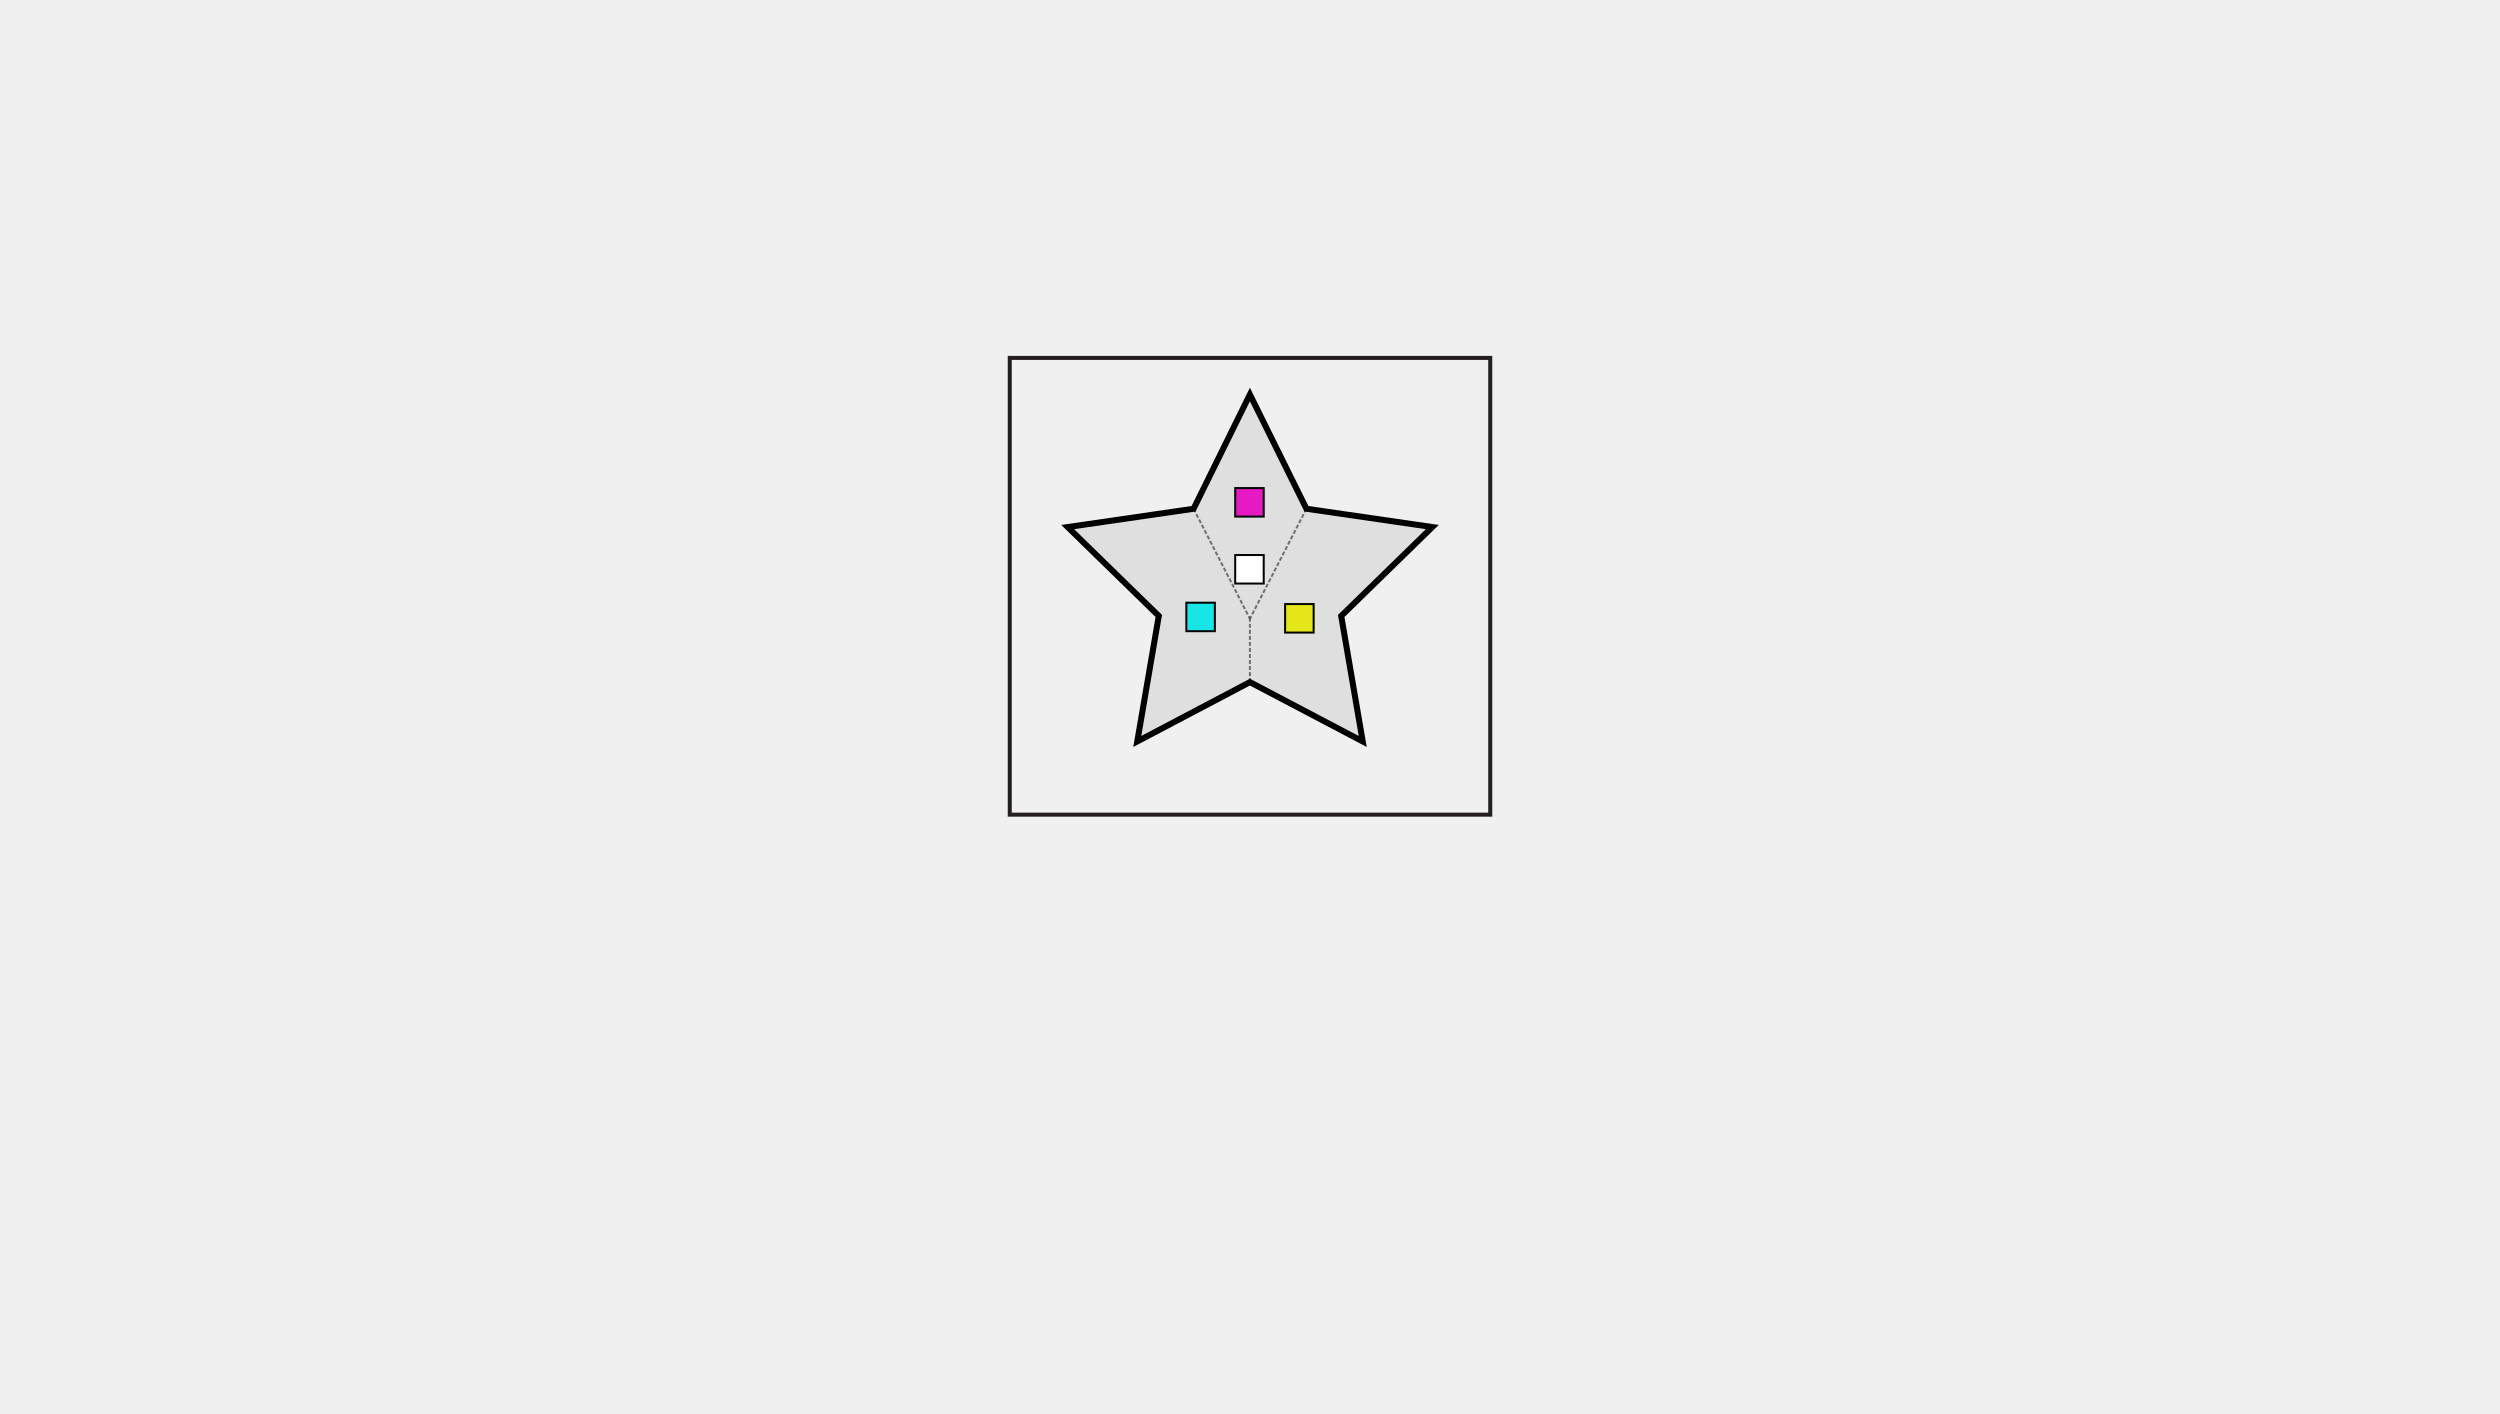
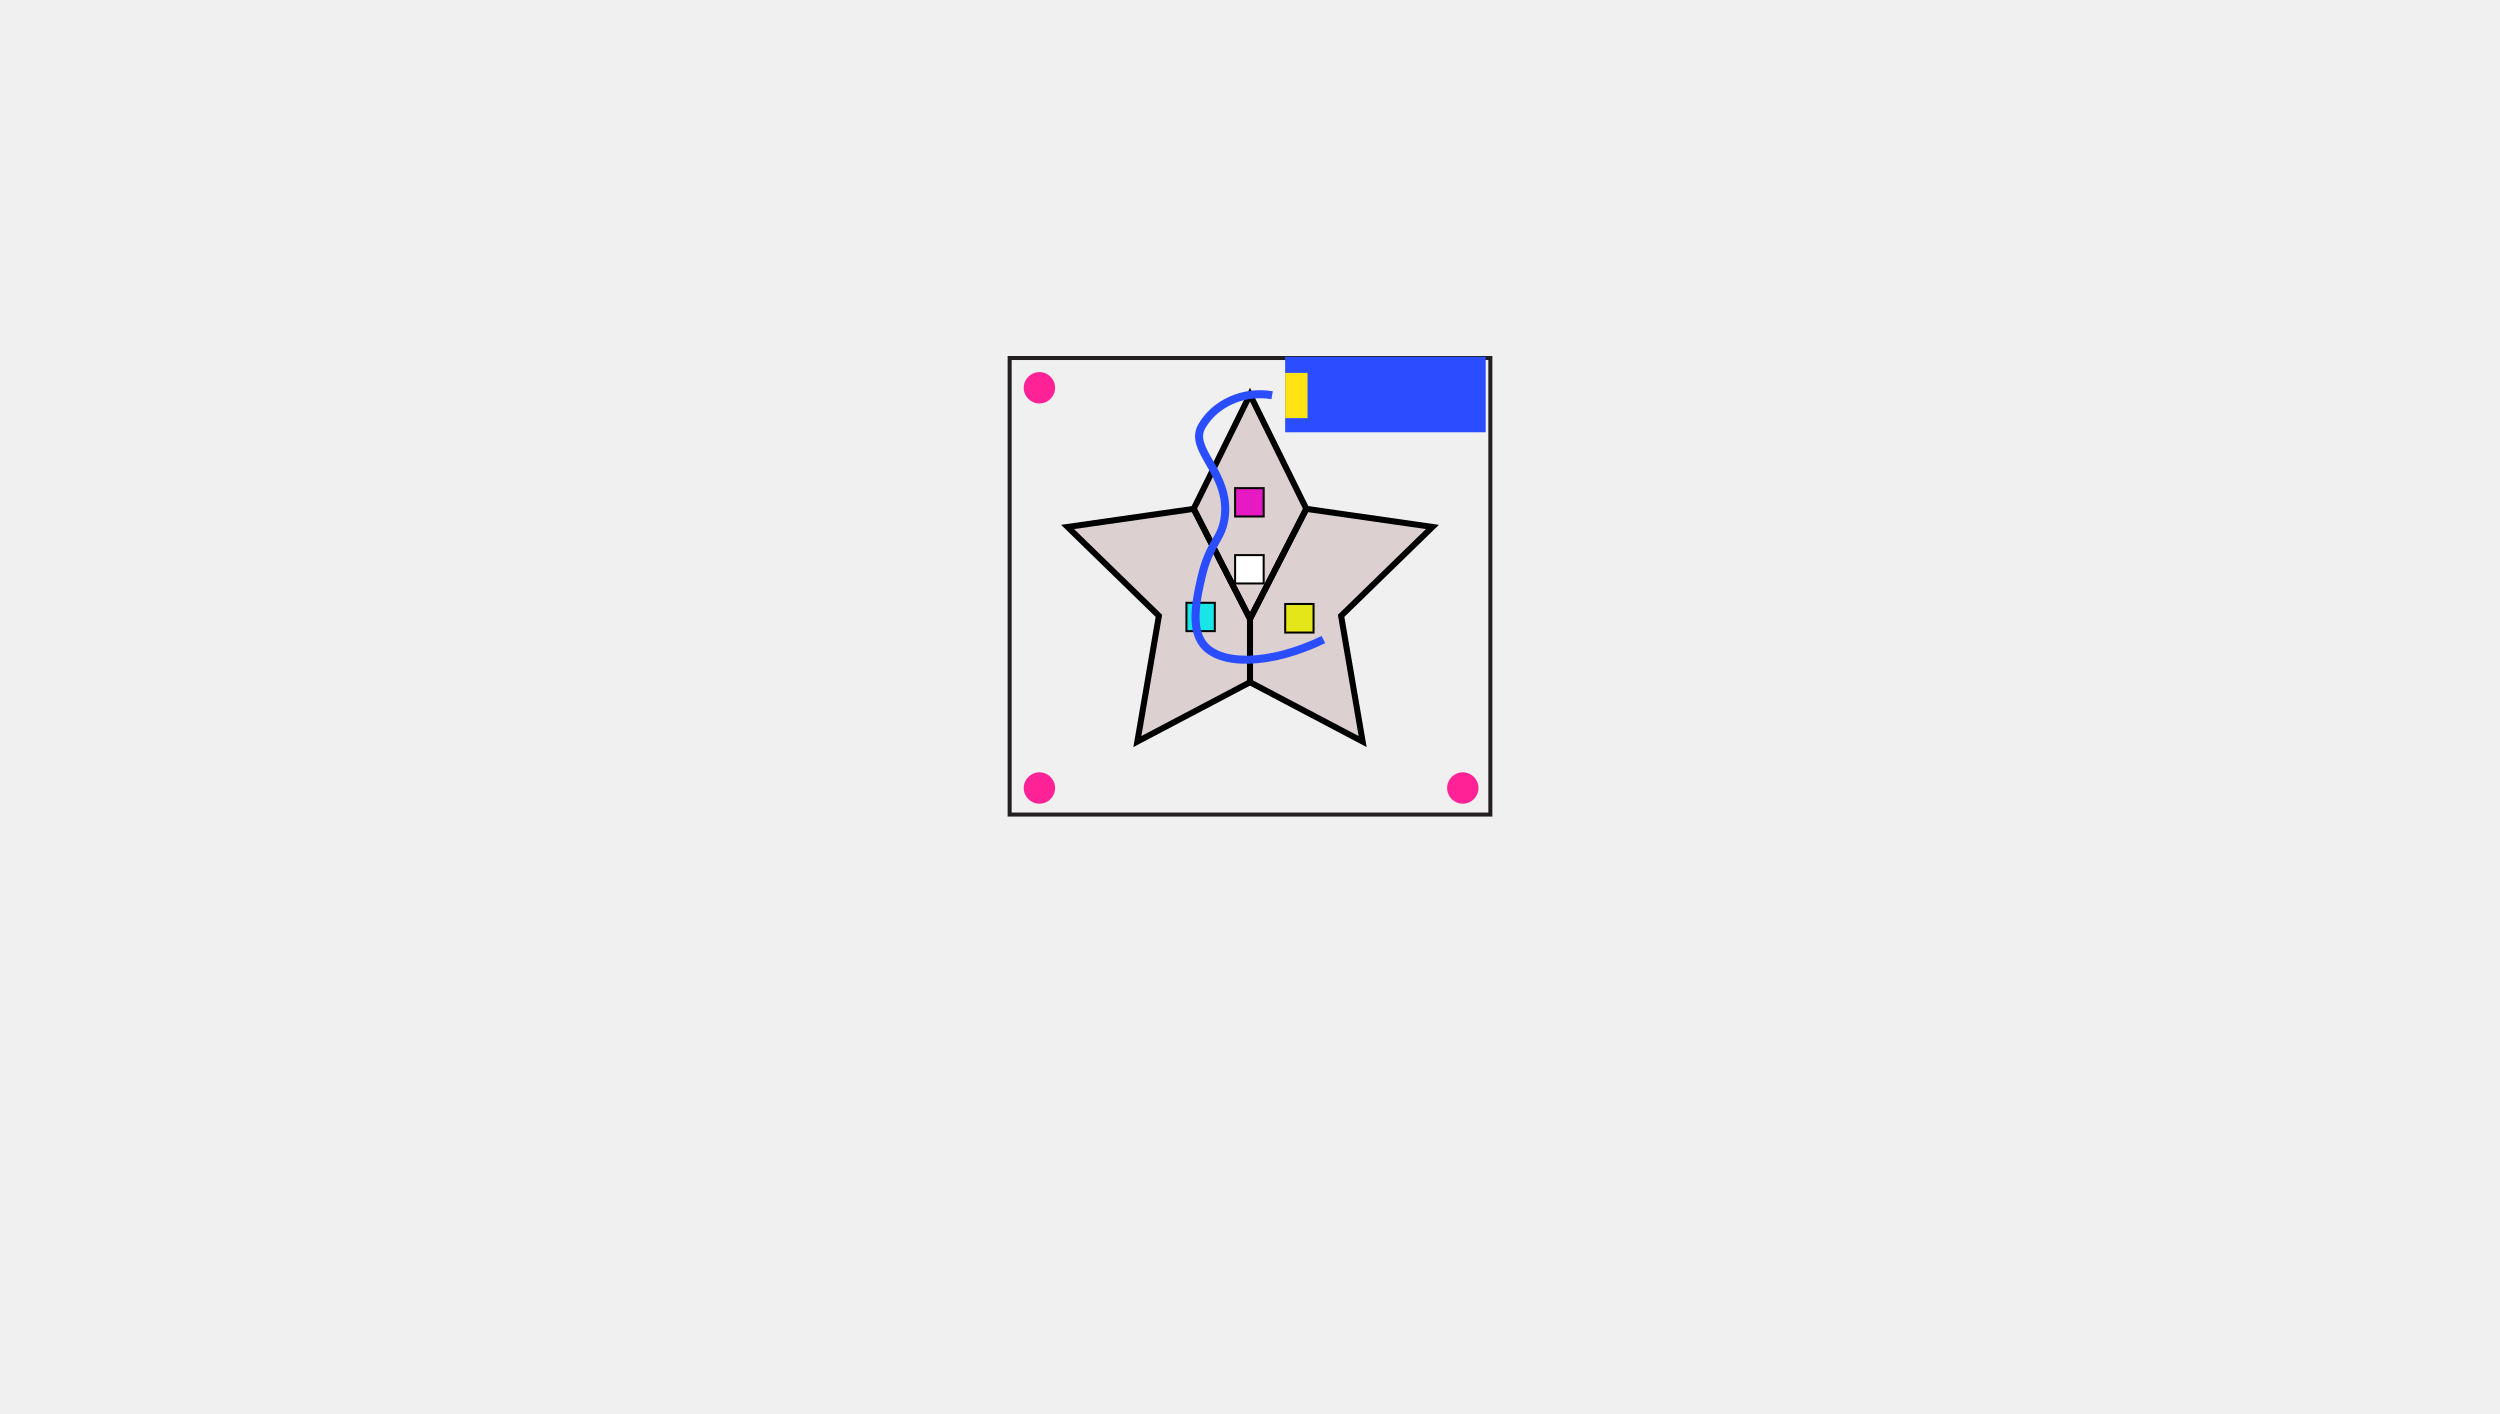
- <svg xmlns="http://www.w3.org/2000/svg" x="0" y="0" width="1243" height="703" version="1.1">
-   <g transform="">
-     <g fill="none" stroke="none" stroke-width="none" stroke-linecap="butt" stroke-linejoin="miter" stroke-miterlimit="10" stroke-dasharray="none" stroke-dashoffset="0" font-family="none" font-weight="normal" font-size="none" text-anchor="start" mix-blend-mode="normal">
-       <g id="Layer_1" font-family="&quot;Helvetica Neue&quot;, Helvetica, Arial, sans-serif" font-size="14">
-         <polygon points="502.05,405.05 502.05,177.95 740.95,177.95 740.95,405.05" id="BASE:_diagram 1" fill="none" stroke="#231f20" stroke-width="2" stroke-dasharray="" />
-         <polygon points="621.45,196.15 649.55,252.95 712.15,262.05 666.85,306.25 677.55,368.65 621.45,339.15 565.45,368.65 576.15,306.25 530.85,262.05 593.45,252.95" id="DIF:_Star" fill="#dfdfdf" stroke="#000000" stroke-width="3" stroke-dasharray="" />
-         <line x1="621.45" y1="339.15" x2="621.45" y2="307.65" id="DDS:_soft_edge_bottom" fill="#dfdfdf" stroke="#000000" stroke-width="1" stroke-dasharray="2,1" opacity="0.5" />
-         <line x1="593.45" y1="252.95" x2="621.45" y2="307.65" id="DDS:_soft_edge_left" fill="#dfdfdf" stroke="#000000" stroke-width="1" stroke-dasharray="2,1" opacity="0.5" />
-         <line x1="649.55" y1="252.95" x2="621.45" y2="307.65" id="DDS:_soft_edge_right" fill="#dfdfdf" stroke="#000000" stroke-width="1" stroke-dasharray="2,1" opacity="0.5" />
-       </g>
-       <polygon points="589.852,313.829 589.852,299.656 604.025,299.656 604.025,313.829" id="NLED:_{&quot;colorID&quot;:[0.09804,0.89804,0.90196],&quot;target&quot;:4,&quot;forceTarget&quot;:4}" fill="#19e5e6" stroke="#000000" stroke-width="1" stroke-dasharray="" font-family="sans-serif" font-size="12" />
-       <polygon points="638.965,314.514 638.965,300.341 653.138,300.341 653.138,314.514" id="NLED:_{&quot;colorID&quot;:[0.89804,0.90196,0.09804],&quot;target&quot;:4,&quot;forceTarget&quot;:4}" fill="#e5e619" stroke="#000000" stroke-width="1" stroke-dasharray="" font-family="sans-serif" font-size="12" />
-       <polygon points="614.145,256.848 614.145,242.675 628.318,242.675 628.318,256.848" id="NLED:_{&quot;colorID&quot;:[0.90196,0.09804,0.76471],&quot;target&quot;:4,&quot;forceTarget&quot;:4}" fill="#e619c3" stroke="#000000" stroke-width="1" stroke-dasharray="" font-family="sans-serif" font-size="12" />
-       <polygon points="614.145,290.134 614.145,275.961 628.318,275.961 628.318,290.134" id="NLED:_{&quot;colorID&quot;:[1,1,1],&quot;target&quot;:4}" fill="#ffffff" stroke="#000000" stroke-width="1" stroke-dasharray="" font-family="sans-serif" font-size="12" />
-     </g>
-   </g>
+ <svg xmlns="http://www.w3.org/2000/svg" version="1.1" id="Layer_1" x="0px" y="0px" viewBox="0 0 1243 703" style="enable-background:new 0 0 1243 703;" xml:space="preserve">
+   <style type="text/css">
+ 	.st0{fill:none;stroke:#231F20;stroke-width:2;stroke-miterlimit:10;}
+ 	.st1{fill:#DDD0D0;stroke:#231F20;stroke-width:2;stroke-miterlimit:10;}
+ 	.st2{fill:none;stroke:#000000;stroke-width:3;stroke-miterlimit:10;}
+ 	.st3{fill:#19E5E6;stroke:#000000;stroke-miterlimit:10;}
+ 	.st4{fill:#E5E619;stroke:#000000;stroke-miterlimit:10;}
+ 	.st5{fill:#E619C3;stroke:#000000;stroke-miterlimit:10;}
+ 	.st6{fill:#FFFFFF;stroke:#000000;stroke-miterlimit:10;}
+ 	.st7{fill:#294DFF;}
+ 	.st8{fill:#FFE313;}
+ 	.st9{fill:none;stroke:#294DFF;stroke-width:4;stroke-miterlimit:10;}
+ 	.st10{fill:#FF2296;}
+ </style>
+   <path id="BASE:_STAR_BASE" class="st0" d="M502,178V405H741V178H502z" />
+   <polygon id="DIF:_STAR" class="st1" points="677.5,368.7 621.5,339.2 565.5,368.7 576.2,306.2 530.8,262 593.5,253 621.5,196.2   649.5,253 712.2,262 666.8,306.2 " />
+   <polygon id="DDS:_SOFT" class="st2" points="621.5,307.7 621.5,339.2 565.5,368.7 576.2,306.2 530.8,262 593.5,253 " />
+   <polygon id="DDS:_SOFT_1_" class="st2" points="649.5,253 621.5,307.7 593.5,253 621.5,196.2 " />
+   <polygon id="DDS:_STAR" class="st2" points="666.8,306.2 677.5,368.7 621.5,339.2 621.5,307.7 649.5,253 712.2,262 " />
+   <polygon id="NLED:_x5F__x7B__x22_colorID_x22_:_x5B_0.09804_x2C_0.89804_x2C_0.90196_x5D__x2C__x22_target_x22_:4_x2C__x22_forceTarget_x22_:4_x7D_" class="st3" points="  589.9,313.8 589.9,299.7 604,299.7 604,313.8 " />
+   <polygon id="NLED:_x5F__x7B__x22_colorID_x22_:_x5B_0.89804_x2C_0.90196_x2C_0.09804_x5D__x2C__x22_target_x22_:4_x2C__x22_forceTarget_x22_:4_x7D_" class="st4" points="  639,314.5 639,300.3 653.1,300.3 653.1,314.5 " />
+   <polygon id="NLED:_x5F__x7B__x22_colorID_x22_:_x5B_0.90196_x2C_0.09804_x2C_0.76471_x5D__x2C__x22_target_x22_:4_x2C__x22_forceTarget_x22_:4_x7D_" class="st5" points="  614.1,256.8 614.1,242.7 628.3,242.7 628.3,256.8 " />
+   <polygon id="NLED:_x5F__x7B__x22_colorID_x22_:_x5B_1_x2C_1_x2C_1_x5D__x2C__x22_target_x22_:4_x7D_" class="st6" points="  614.1,290.1 614.1,276 628.3,276 628.3,290.1 " />
+   <rect id="MC:_Microcontroller" x="670.1" y="146.3" transform="matrix(4.485904e-11 1 -1 4.485904e-11 884.9758 -492.6758)" class="st7" width="37.5" height="99.7" />
+   <polygon id="BI:_Breakin_1_" class="st8" points="650.1,205.7 650.1,203.4 650.1,201.9 650.1,197.4 650.1,195.9 650.1,191.4   650.1,185.4 639,185.4 639,189.5 639,191.4 639,195.9 639,197.4 639,201.9 639,203.4 639,205.7 639,207.9 650.1,207.9 " />
+   <path id="CP:_Circuit_Path" class="st9" d="M632.5,196.5c-14.3-2.4-28.4,4-35,15.5c-6.6,11.6,13.8,22.9,11.5,44.5  c-1.3,11.9-7.3,12.4-11.5,30c-2.2,9.5-5.9,24.9,0.5,33.5c8.2,11.1,33.1,10.9,60-2" />
+   <circle id="NUT:_nut_1_" class="st10" cx="516.8" cy="192.8" r="7.8" />
+   <circle id="NUT:_nut_x27_" class="st10" cx="727.3" cy="391.8" r="7.8" />
+   <circle id="NUT:_nut" class="st10" cx="516.8" cy="391.8" r="7.8" />
</svg>
